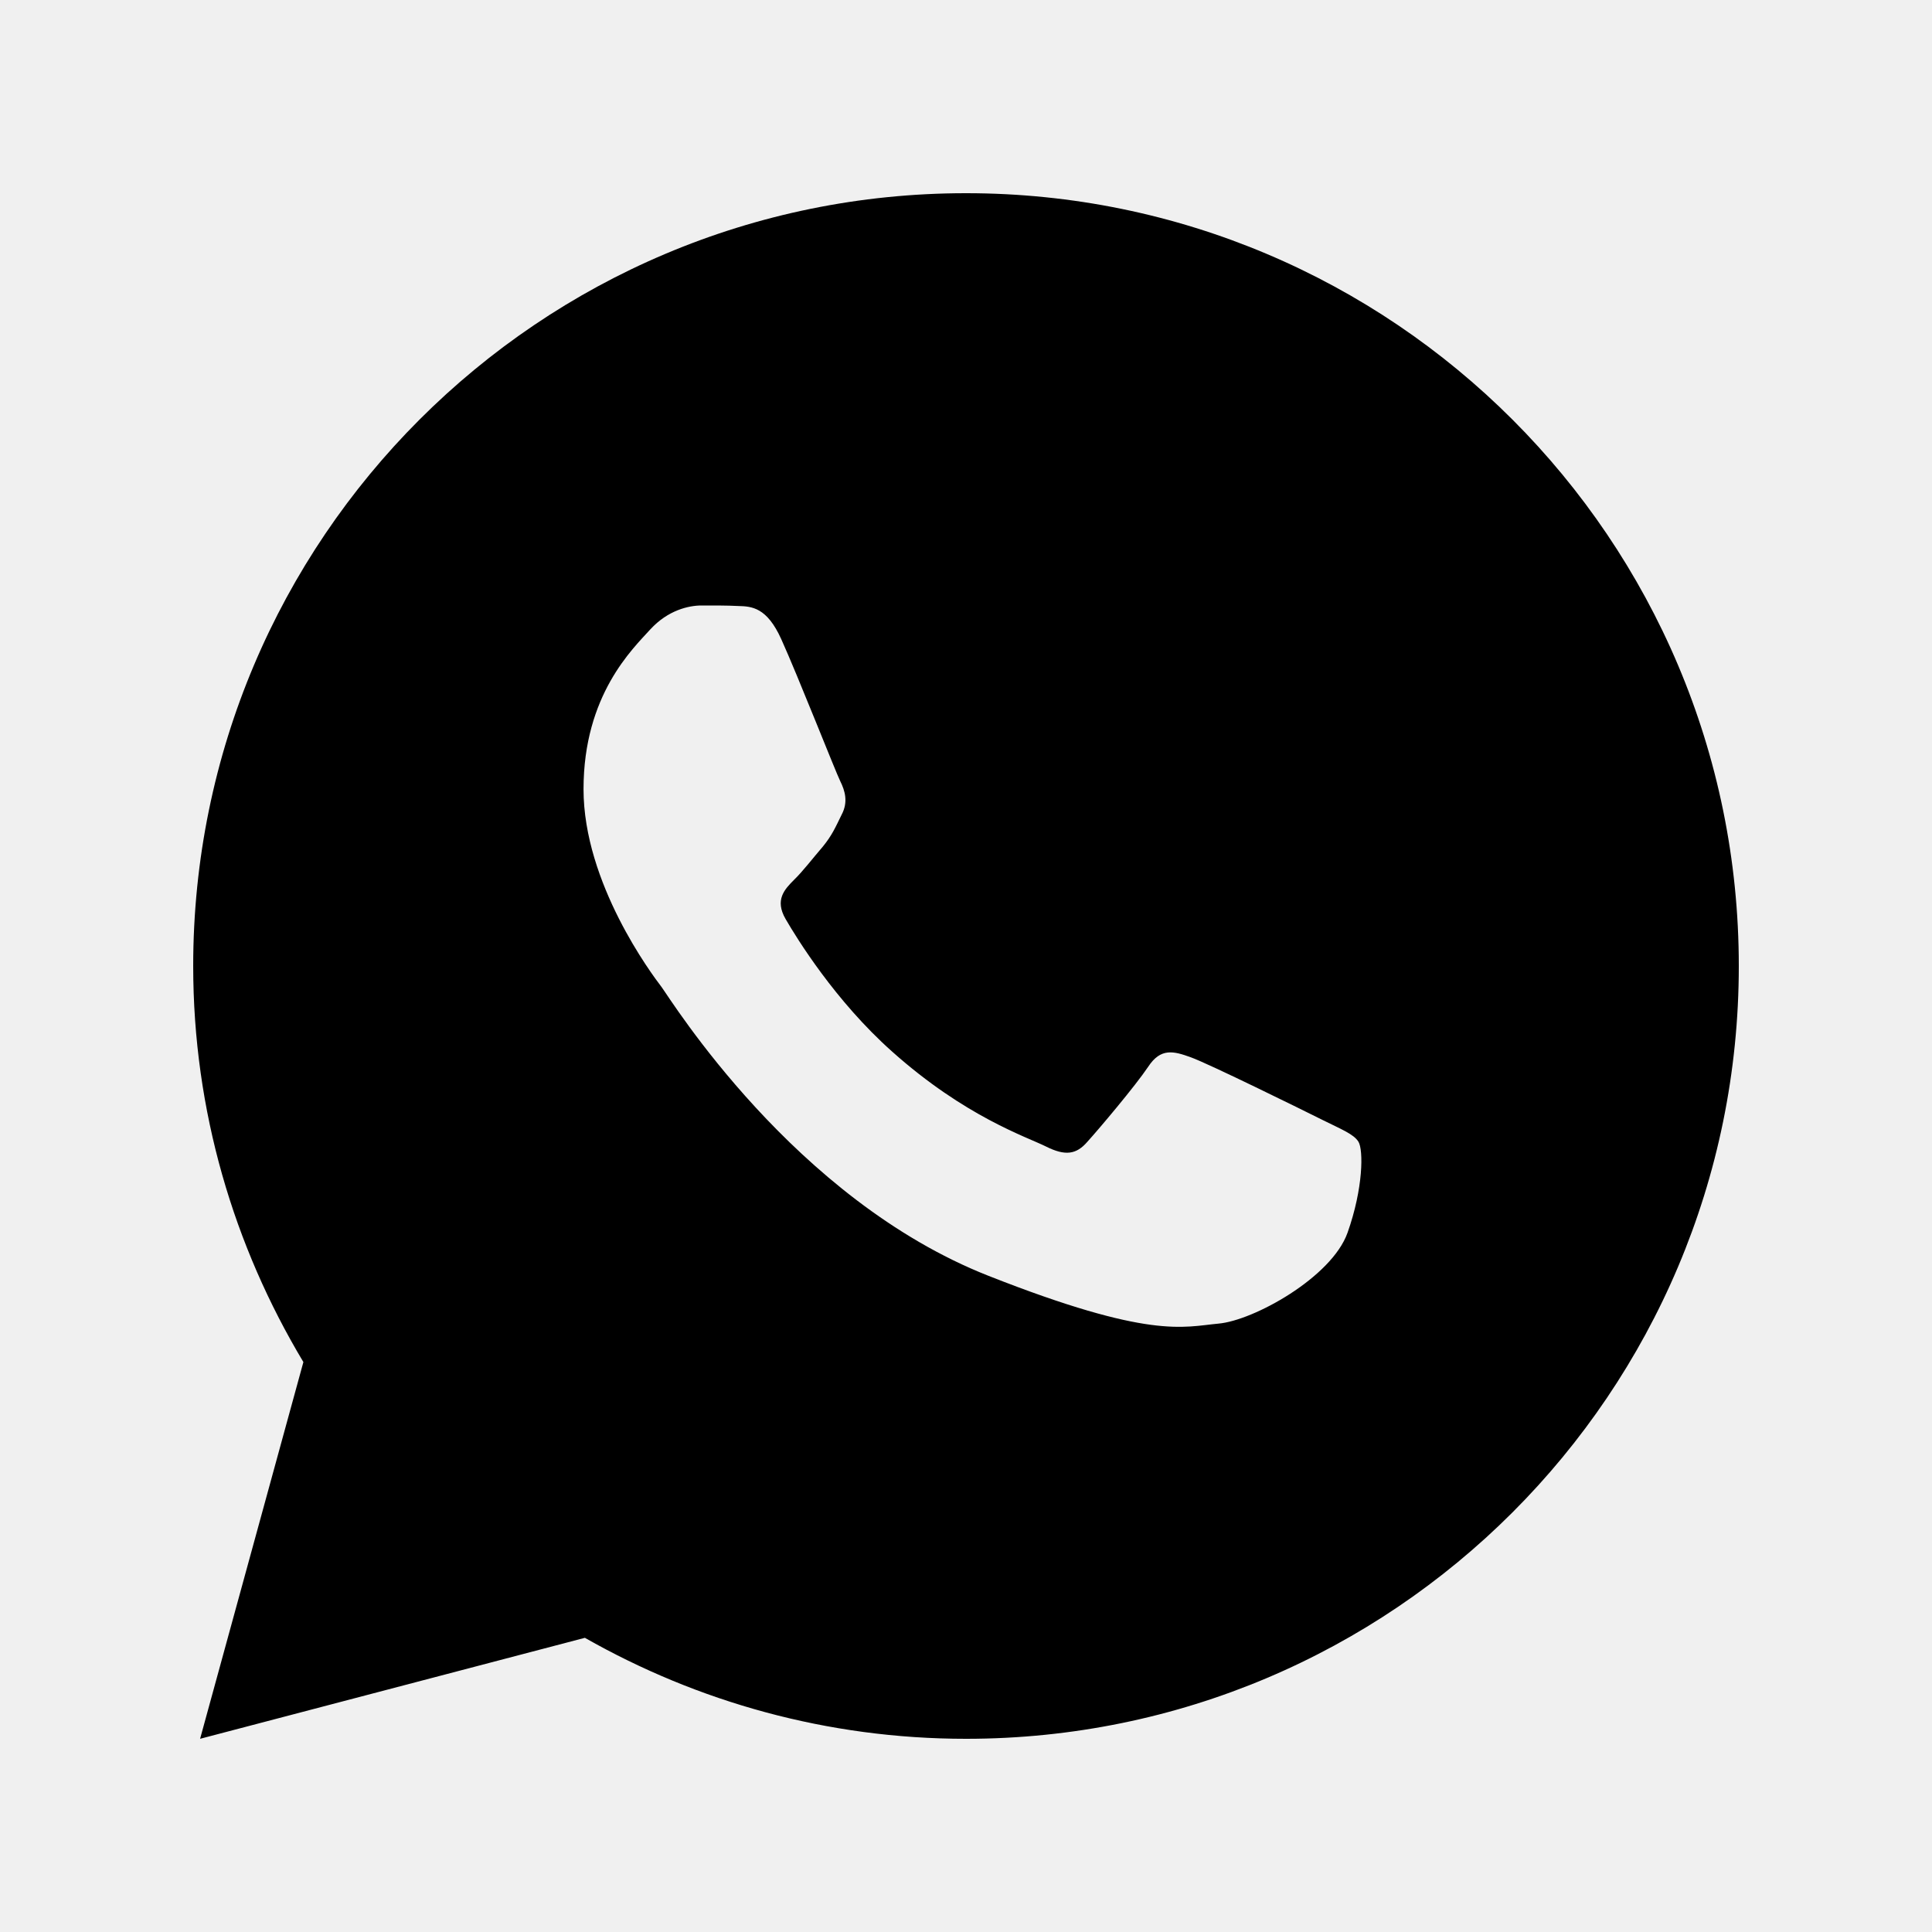
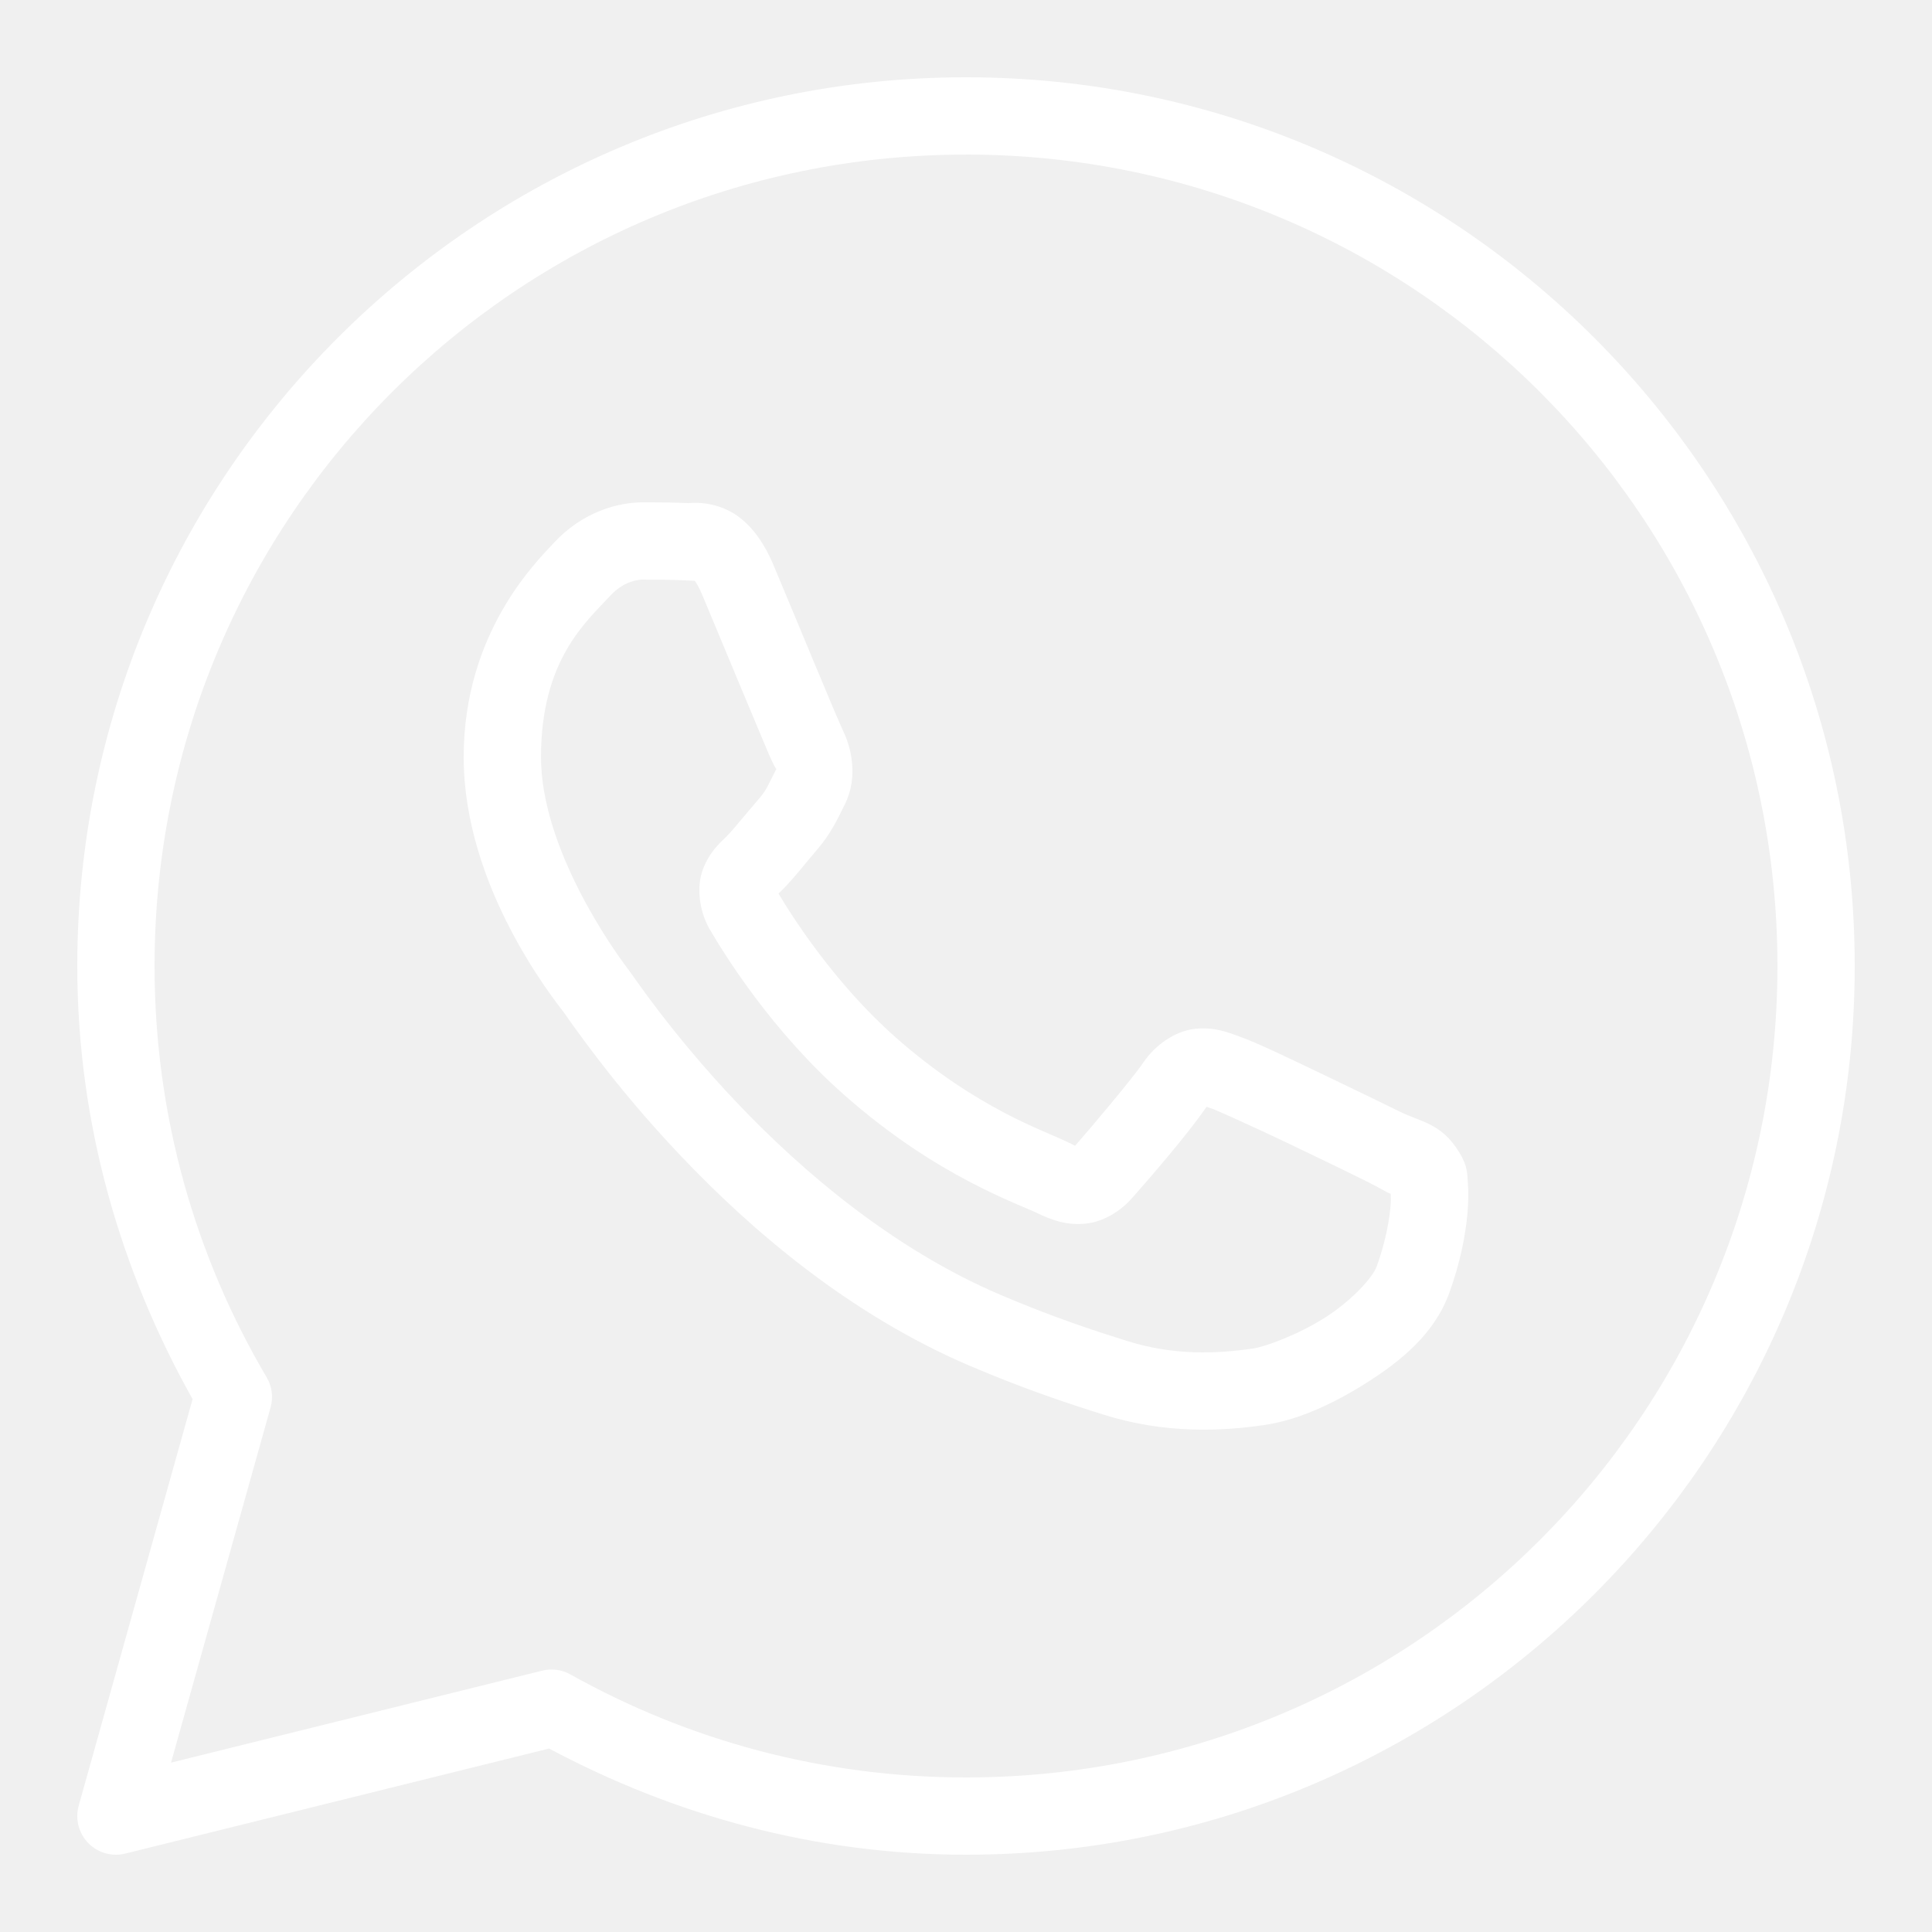
- <svg xmlns="http://www.w3.org/2000/svg" viewBox="0 0 30 30" width="60px" height="60px">
-   <path d="M 15 3 C 8.373 3 3 8.373 3 15 C 3 17.251 3.632 19.35 4.711 21.15 L 3.107 27 L 9.082 25.432 C 10.829 26.425 12.846 27 15 27 C 21.627 27 27 21.627 27 15 C 27 8.373 21.627 3 15 3 z M 10.893 9.402 C 11.088 9.402 11.288 9.401 11.461 9.41 C 11.675 9.415 11.908 9.431 12.131 9.924 C 12.396 10.51 12.973 11.98 13.047 12.129 C 13.121 12.278 13.173 12.453 13.07 12.648 C 12.972 12.848 12.921 12.969 12.777 13.146 C 12.628 13.318 12.465 13.532 12.33 13.662 C 12.181 13.811 12.027 13.974 12.199 14.271 C 12.371 14.568 12.969 15.542 13.852 16.328 C 14.987 17.342 15.944 17.654 16.242 17.803 C 16.54 17.952 16.713 17.929 16.885 17.729 C 17.062 17.534 17.628 16.864 17.828 16.566 C 18.023 16.268 18.222 16.32 18.492 16.418 C 18.766 16.516 20.227 17.236 20.525 17.385 C 20.823 17.534 21.019 17.608 21.094 17.729 C 21.171 17.854 21.171 18.449 20.924 19.143 C 20.677 19.836 19.464 20.506 18.92 20.553 C 18.371 20.604 17.859 20.799 15.352 19.812 C 12.328 18.622 10.42 15.524 10.271 15.324 C 10.122 15.129 9.061 13.714 9.061 12.254 C 9.061 10.789 9.829 10.071 10.098 9.773 C 10.372 9.475 10.693 9.402 10.893 9.402 z" />
+ <svg xmlns="http://www.w3.org/2000/svg" viewBox="0,0,256,256" width="50px" height="50px">
+   <g fill="#ffffff" fill-rule="nonzero" stroke="none" stroke-width="1" stroke-linecap="butt" stroke-linejoin="miter" stroke-miterlimit="10" stroke-dasharray="" stroke-dashoffset="0" font-family="none" font-weight="none" font-size="none" text-anchor="none" style="mix-blend-mode: normal">
+     <g transform="scale(5.12,5.12)">
+       <path d="M25,2c-12.69,0 -23,10.31 -23,23c0,4.079 1.119,7.886 2.984,11.209l-2.947,10.521c-0.096,0.343 -0.002,0.71 0.245,0.966c0.248,0.255 0.612,0.36 0.958,0.275l10.971,-2.719c3.224,1.721 6.882,2.748 10.789,2.748c12.69,0 23,-10.31 23,-23c0,-12.69 -10.31,-23 -23,-23zM25,4c11.61,0 21,9.39 21,21c0,11.61 -9.39,21 -21,21c-3.722,0 -7.208,-0.97 -10.238,-2.666c-0.222,-0.124 -0.482,-0.159 -0.729,-0.098l-9.607,2.381l2.576,-9.191c0.074,-0.262 0.039,-0.544 -0.1,-0.779c-1.842,-3.123 -2.902,-6.756 -2.902,-10.646c0,-11.61 9.39,-21 21,-21zM16.643,13c-0.641,0 -1.557,0.238 -2.309,1.049c-0.452,0.487 -2.334,2.321 -2.334,5.545c0,3.362 2.331,6.262 2.613,6.635h0.002v0.002c-0.027,-0.035 0.358,0.522 0.871,1.189c0.513,0.668 1.231,1.545 2.133,2.494c1.803,1.899 4.339,4.093 7.486,5.436c1.449,0.617 2.593,0.99 3.459,1.262c1.605,0.504 3.068,0.427 4.166,0.266c0.822,-0.121 1.726,-0.516 2.621,-1.082c0.895,-0.566 1.772,-1.27 2.158,-2.34c0.277,-0.767 0.418,-1.475 0.469,-2.059c0.025,-0.292 0.029,-0.549 0.01,-0.787c-0.019,-0.238 0.001,-0.421 -0.221,-0.785c-0.466,-0.764 -0.993,-0.784 -1.543,-1.057c-0.306,-0.151 -1.176,-0.576 -2.049,-0.992c-0.872,-0.415 -1.627,-0.783 -2.092,-0.949c-0.294,-0.106 -0.652,-0.258 -1.17,-0.199c-0.517,0.059 -1.029,0.432 -1.326,0.873c-0.282,0.418 -1.417,1.758 -1.764,2.152c-0.005,-0.003 0.025,0.011 -0.111,-0.057c-0.428,-0.212 -0.952,-0.392 -1.727,-0.801c-0.775,-0.409 -1.744,-1.012 -2.805,-1.947v-0.002c-1.579,-1.39 -2.684,-3.135 -3.033,-3.721c0.024,-0.028 -0.003,0.006 0.047,-0.043l0.002,-0.002c0.357,-0.351 0.672,-0.771 0.939,-1.078c0.379,-0.436 0.546,-0.821 0.727,-1.18c0.361,-0.716 0.16,-1.504 -0.049,-1.918v-0.002c0.014,0.029 -0.113,-0.252 -0.25,-0.576c-0.138,-0.325 -0.313,-0.746 -0.5,-1.195c-0.374,-0.898 -0.792,-1.906 -1.041,-2.496v-0.002c-0.293,-0.695 -0.689,-1.196 -1.207,-1.438c-0.518,-0.242 -0.976,-0.173 -0.994,-0.174h-0.002c-0.37,-0.017 -0.775,-0.021 -1.178,-0.021zM16.643,15c0.386,0 0.766,0.005 1.084,0.02c0.327,0.016 0.307,0.018 0.244,-0.012c-0.064,-0.03 0.023,-0.04 0.209,0.402c0.243,0.578 0.663,1.589 1.039,2.49c0.188,0.451 0.364,0.873 0.504,1.205c0.14,0.332 0.216,0.517 0.305,0.693v0.002l0.002,0.002c0.087,0.171 0.079,0.061 0.049,0.121c-0.211,0.419 -0.24,0.522 -0.453,0.768c-0.325,0.374 -0.657,0.792 -0.832,0.965c-0.154,0.151 -0.431,0.386 -0.604,0.846c-0.173,0.461 -0.092,1.093 0.186,1.564c0.37,0.628 1.589,2.613 3.484,4.281c1.193,1.052 2.305,1.748 3.193,2.217c0.888,0.469 1.612,0.742 1.773,0.822c0.384,0.19 0.804,0.338 1.293,0.279c0.488,-0.059 0.91,-0.355 1.178,-0.658l0.002,-0.002c0.357,-0.405 1.417,-1.615 1.926,-2.361c0.022,0.008 0.015,0.002 0.184,0.062v0.002h0.002c0.077,0.027 1.044,0.46 1.906,0.871c0.862,0.411 1.737,0.838 2.021,0.979c0.41,0.203 0.604,0.335 0.654,0.336c0.003,0.088 0.007,0.183 -0.006,0.328c-0.035,0.402 -0.142,0.958 -0.357,1.553c-0.105,0.291 -0.654,0.892 -1.346,1.33c-0.692,0.438 -1.534,0.747 -1.846,0.793c-0.938,0.138 -2.051,0.189 -3.273,-0.195c-0.848,-0.266 -1.905,-0.611 -3.273,-1.193c-2.776,-1.184 -5.135,-3.198 -6.82,-4.973c-0.843,-0.887 -1.518,-1.713 -1.998,-2.338c-0.479,-0.624 -0.689,-0.948 -0.863,-1.178l-0.002,-0.002c-0.31,-0.41 -2.207,-3.049 -2.207,-5.426c0,-2.516 1.169,-3.502 1.801,-4.184c0.332,-0.358 0.695,-0.41 0.842,-0.41z" />
+     </g>
+   </g>
</svg>
